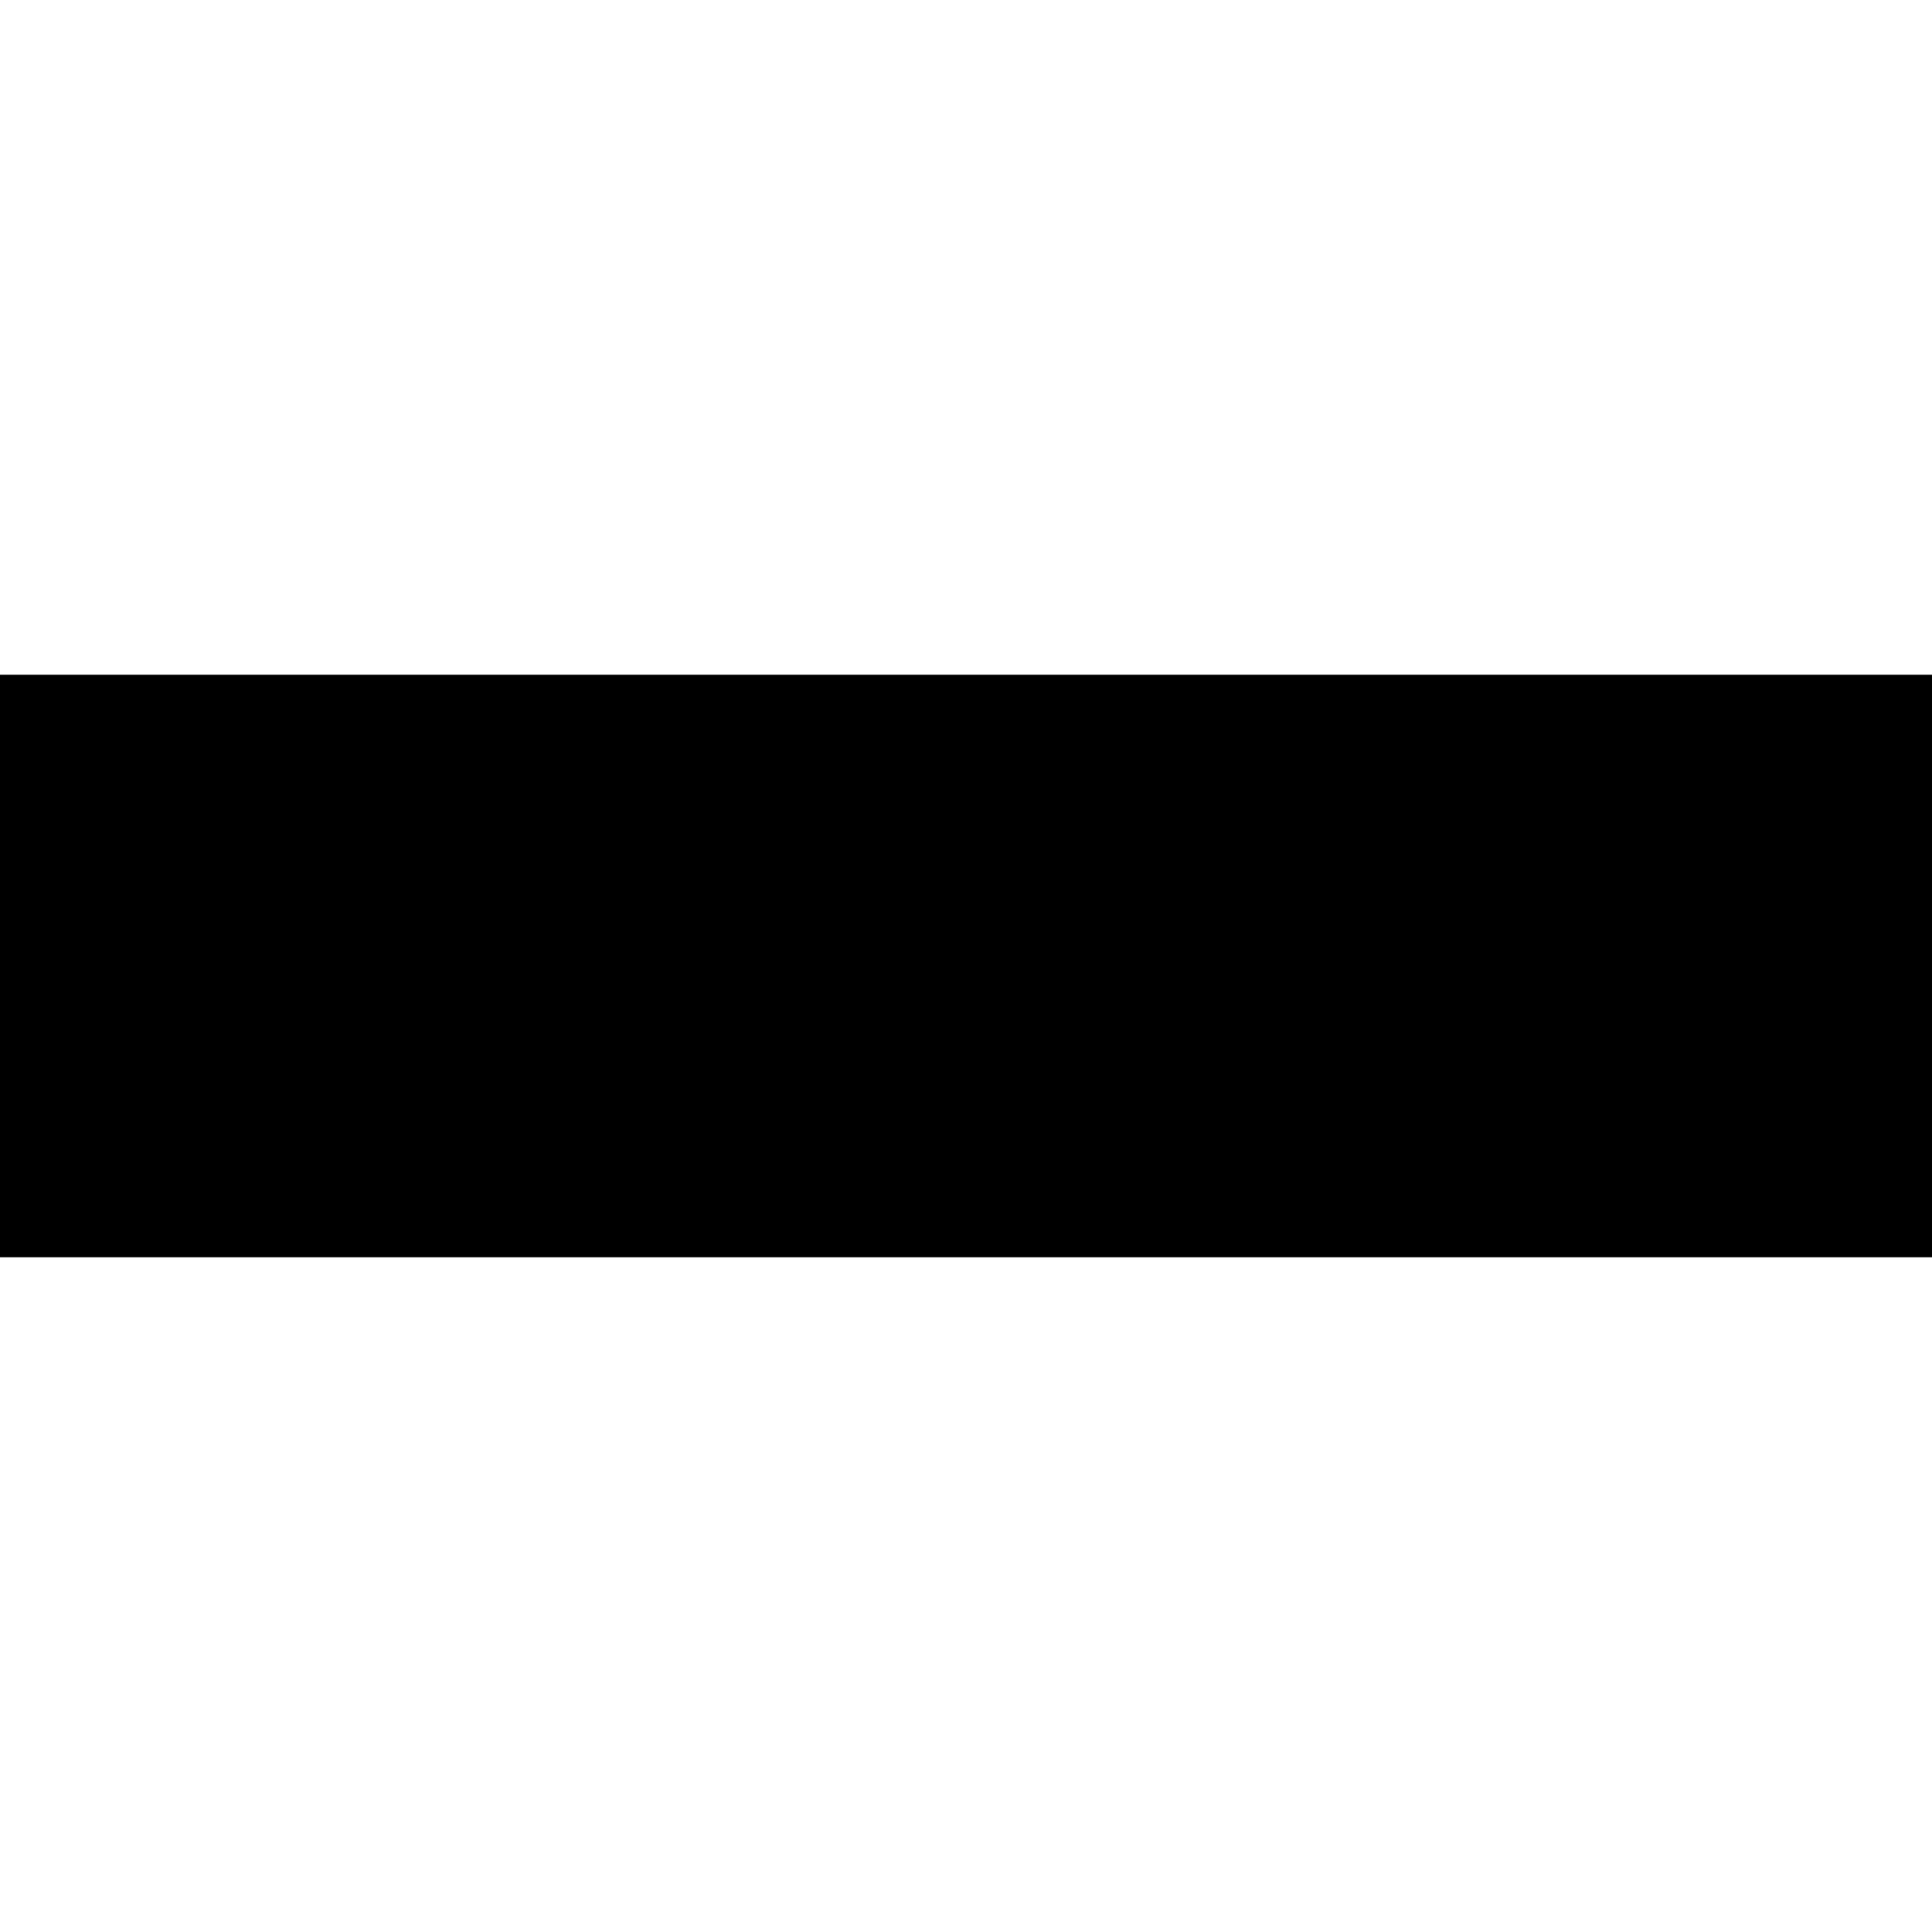
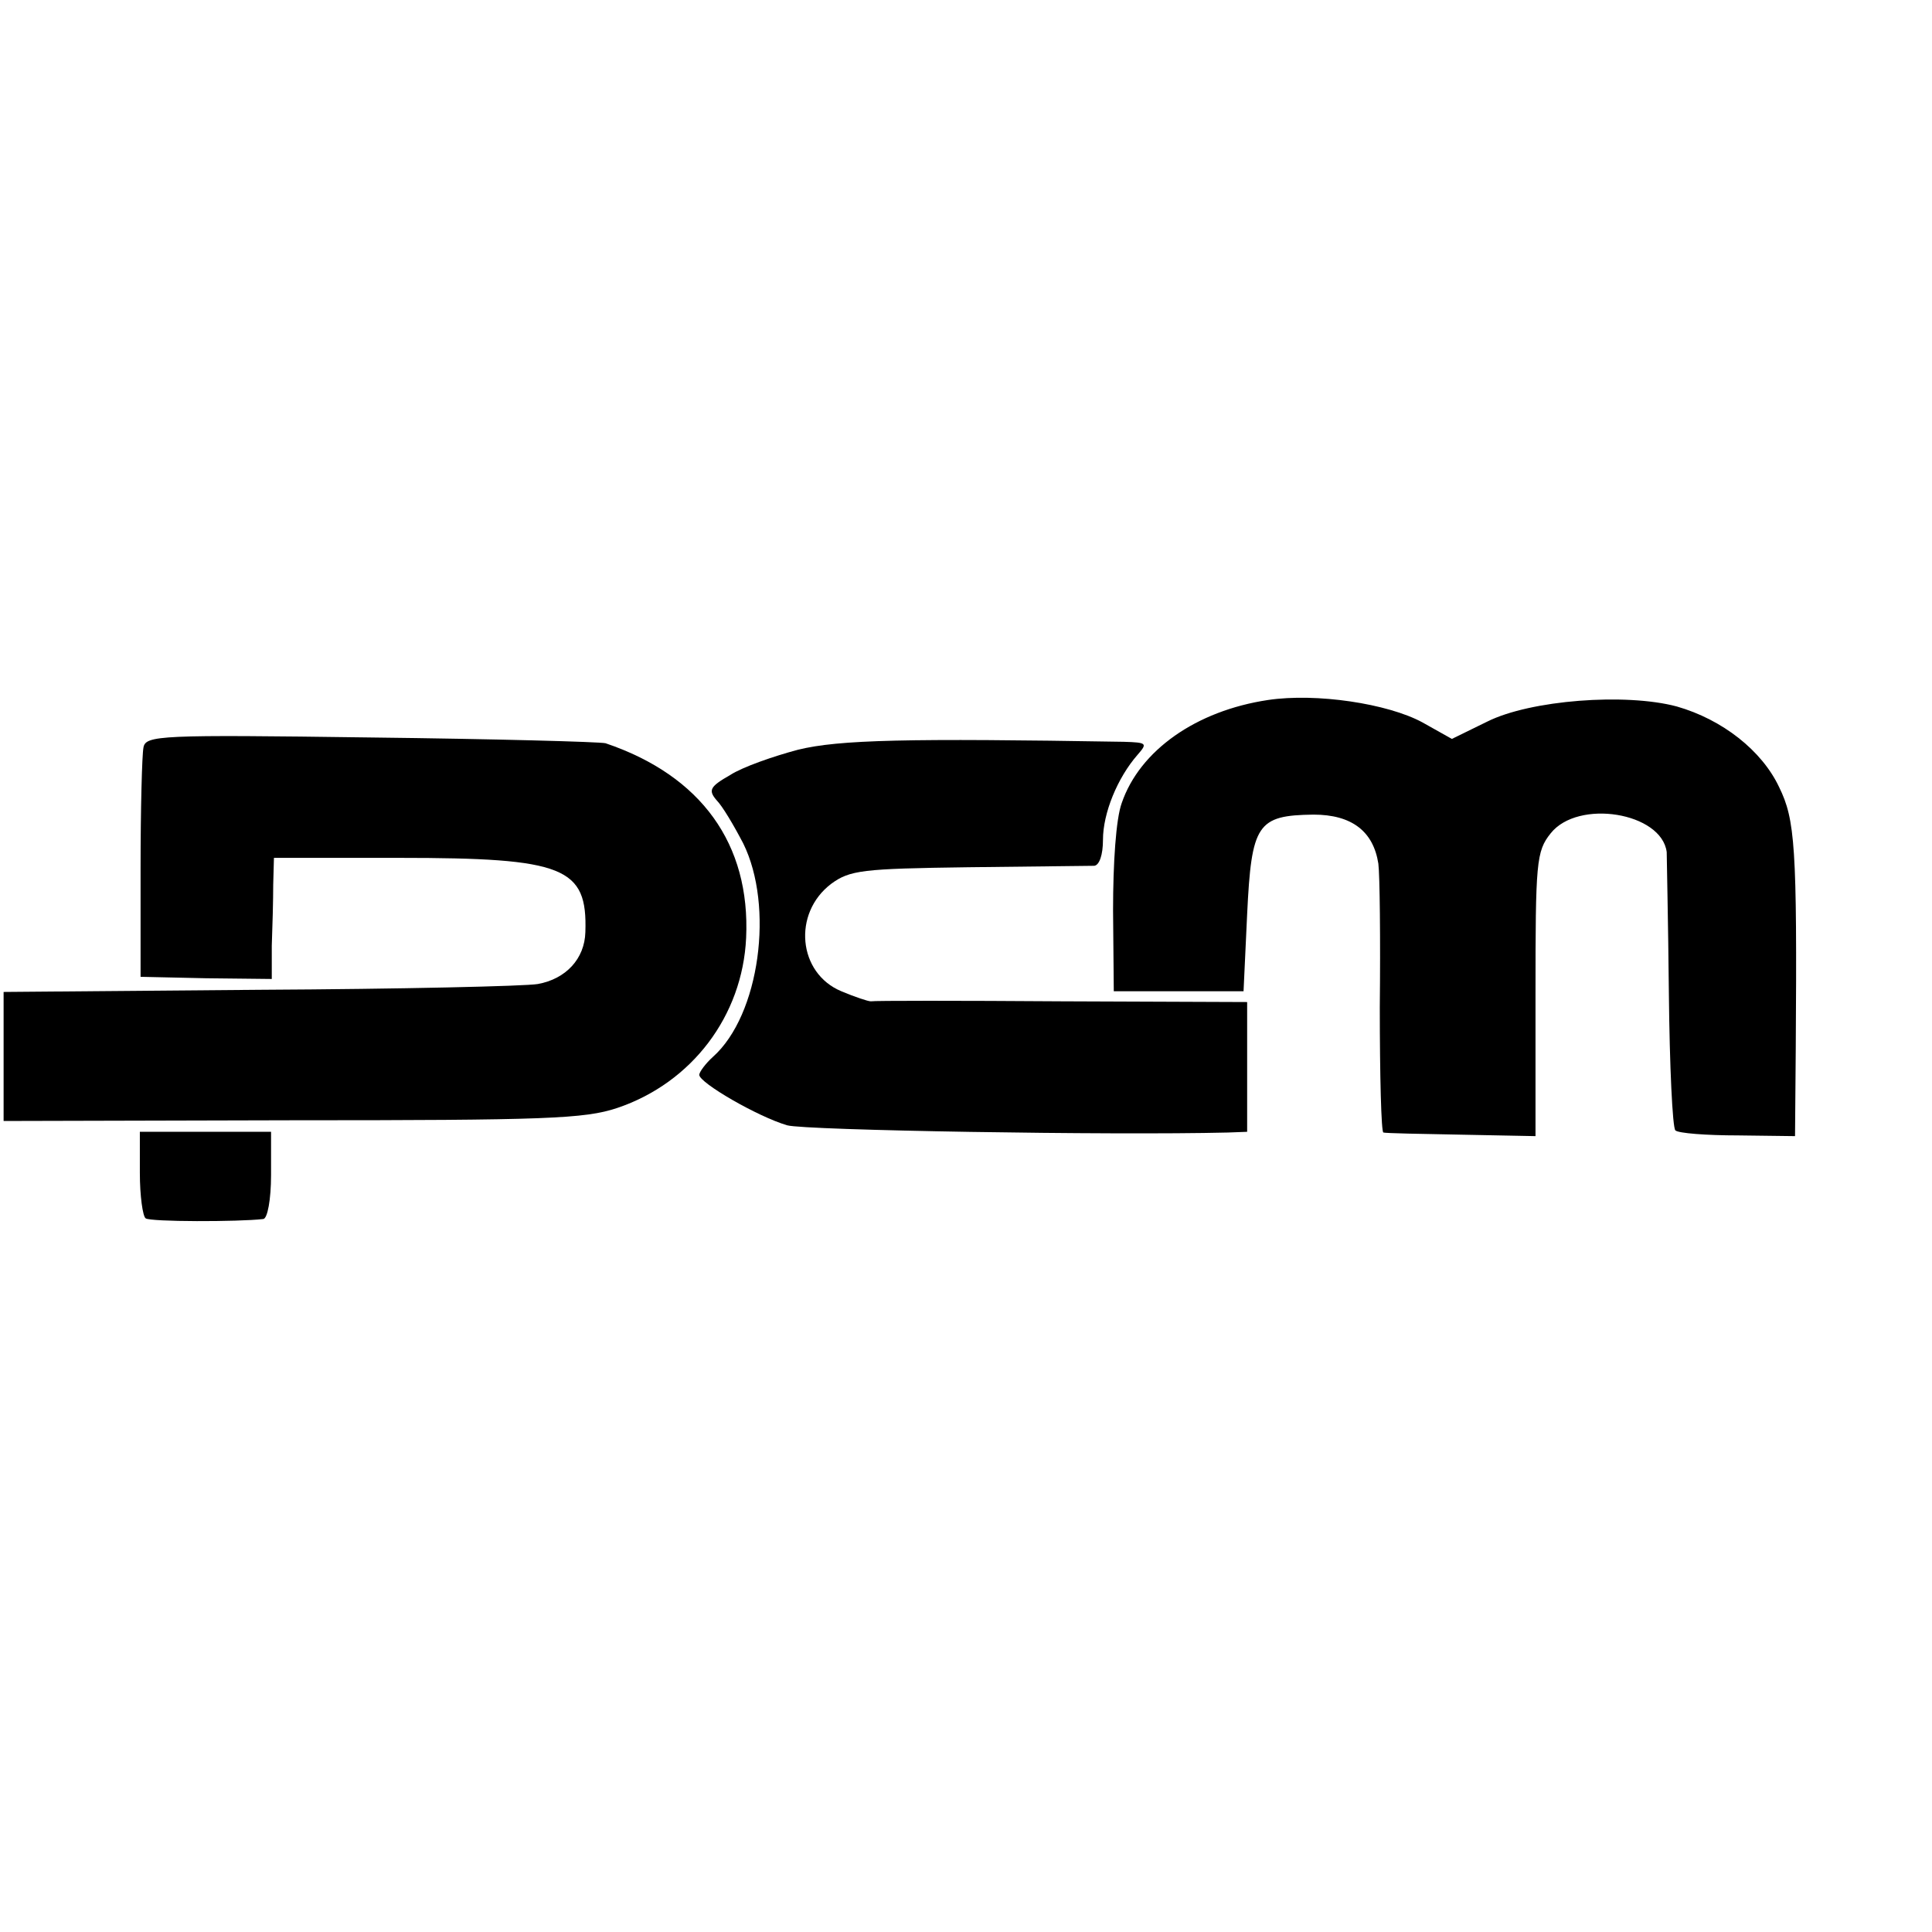
- <svg xmlns="http://www.w3.org/2000/svg" version="1.0" width="398pt" height="398pt" viewBox="0 0 398 398" preserveAspectRatio="xMidYMid meet">
-   <g transform="translate(0,398) scale(0.1,-0.1)" fill="#000000" stroke="none">
-     <path d="M0 1990 l0 -600 1990 0 1990 0 0 600 0 600 -1990 0 -1990 0 0 -600z" />
+ <svg xmlns="http://www.w3.org/2000/svg" version="1.0" width="268pt" height="268pt" viewBox="0 0 268 268" preserveAspectRatio="xMidYMid meet">
+   <g transform="translate(0,268) scale(0.1,-0.1)" fill="#000000" stroke="none">
+     <path d="M1759 1709 c-100 -15 -178 -70 -203 -143 -8 -22 -12 -83 -12 -149 l1 -112 90 0 90 0 5 107 c6 125 14 137 92 138 53 0 83 -23 90 -68 2 -15 3 -105 2 -199 0 -95 2 -174 5 -174 3 -1 52 -2 109 -3 l102 -2 0 197 c0 183 1 198 21 223 38 48 154 29 161 -26 0 -7 2 -95 3 -196 1 -100 5 -186 9 -190 4 -4 43 -7 87 -7 l79 -1 1 121 c2 281 -1 318 -23 363 -24 51 -79 94 -142 112 -71 19 -203 9 -263 -21 l-49 -24 -41 23 c-48 26 -147 41 -214 31z" />
+     <path d="M199 1643 c-2 -10 -4 -85 -4 -168 l0 -150 91 -2 91 -1 0 46 c1 26 2 64 2 85 l1 37 174 0 c229 0 261 -13 258 -103 -1 -37 -27 -65 -66 -72 -17 -3 -191 -7 -386 -8 l-355 -3 0 -90 0 -89 400 1 c352 0 406 2 451 17 104 35 174 128 179 236 6 130 -62 225 -195 270 -8 2 -155 6 -326 8 -293 4 -312 3 -315 -14z" />
+     <path d="M1107 1640 c-34 -9 -77 -24 -94 -35 -28 -16 -31 -21 -19 -35 8 -8 24 -35 37 -60 43 -87 23 -238 -42 -296 -10 -9 -19 -21 -19 -25 0 -11 81 -58 122 -70 25 -7 449 -14 611 -10 l27 1 0 90 0 90 -257 1 c-142 1 -261 1 -265 0 -4 0 -22 6 -41 14 -60 25 -68 108 -14 149 26 19 43 21 190 23 89 1 168 2 175 2 7 1 12 15 12 36 0 37 20 86 48 118 14 16 13 17 -19 18 -300 5 -395 3 -452 -11z" />
+     <path d="M194 1053 c0 -32 4 -60 8 -63 6 -5 129 -5 163 -1 6 0 11 27 11 61 l0 60 -91 0 -91 0 0 -57z" />
  </g>
</svg>
